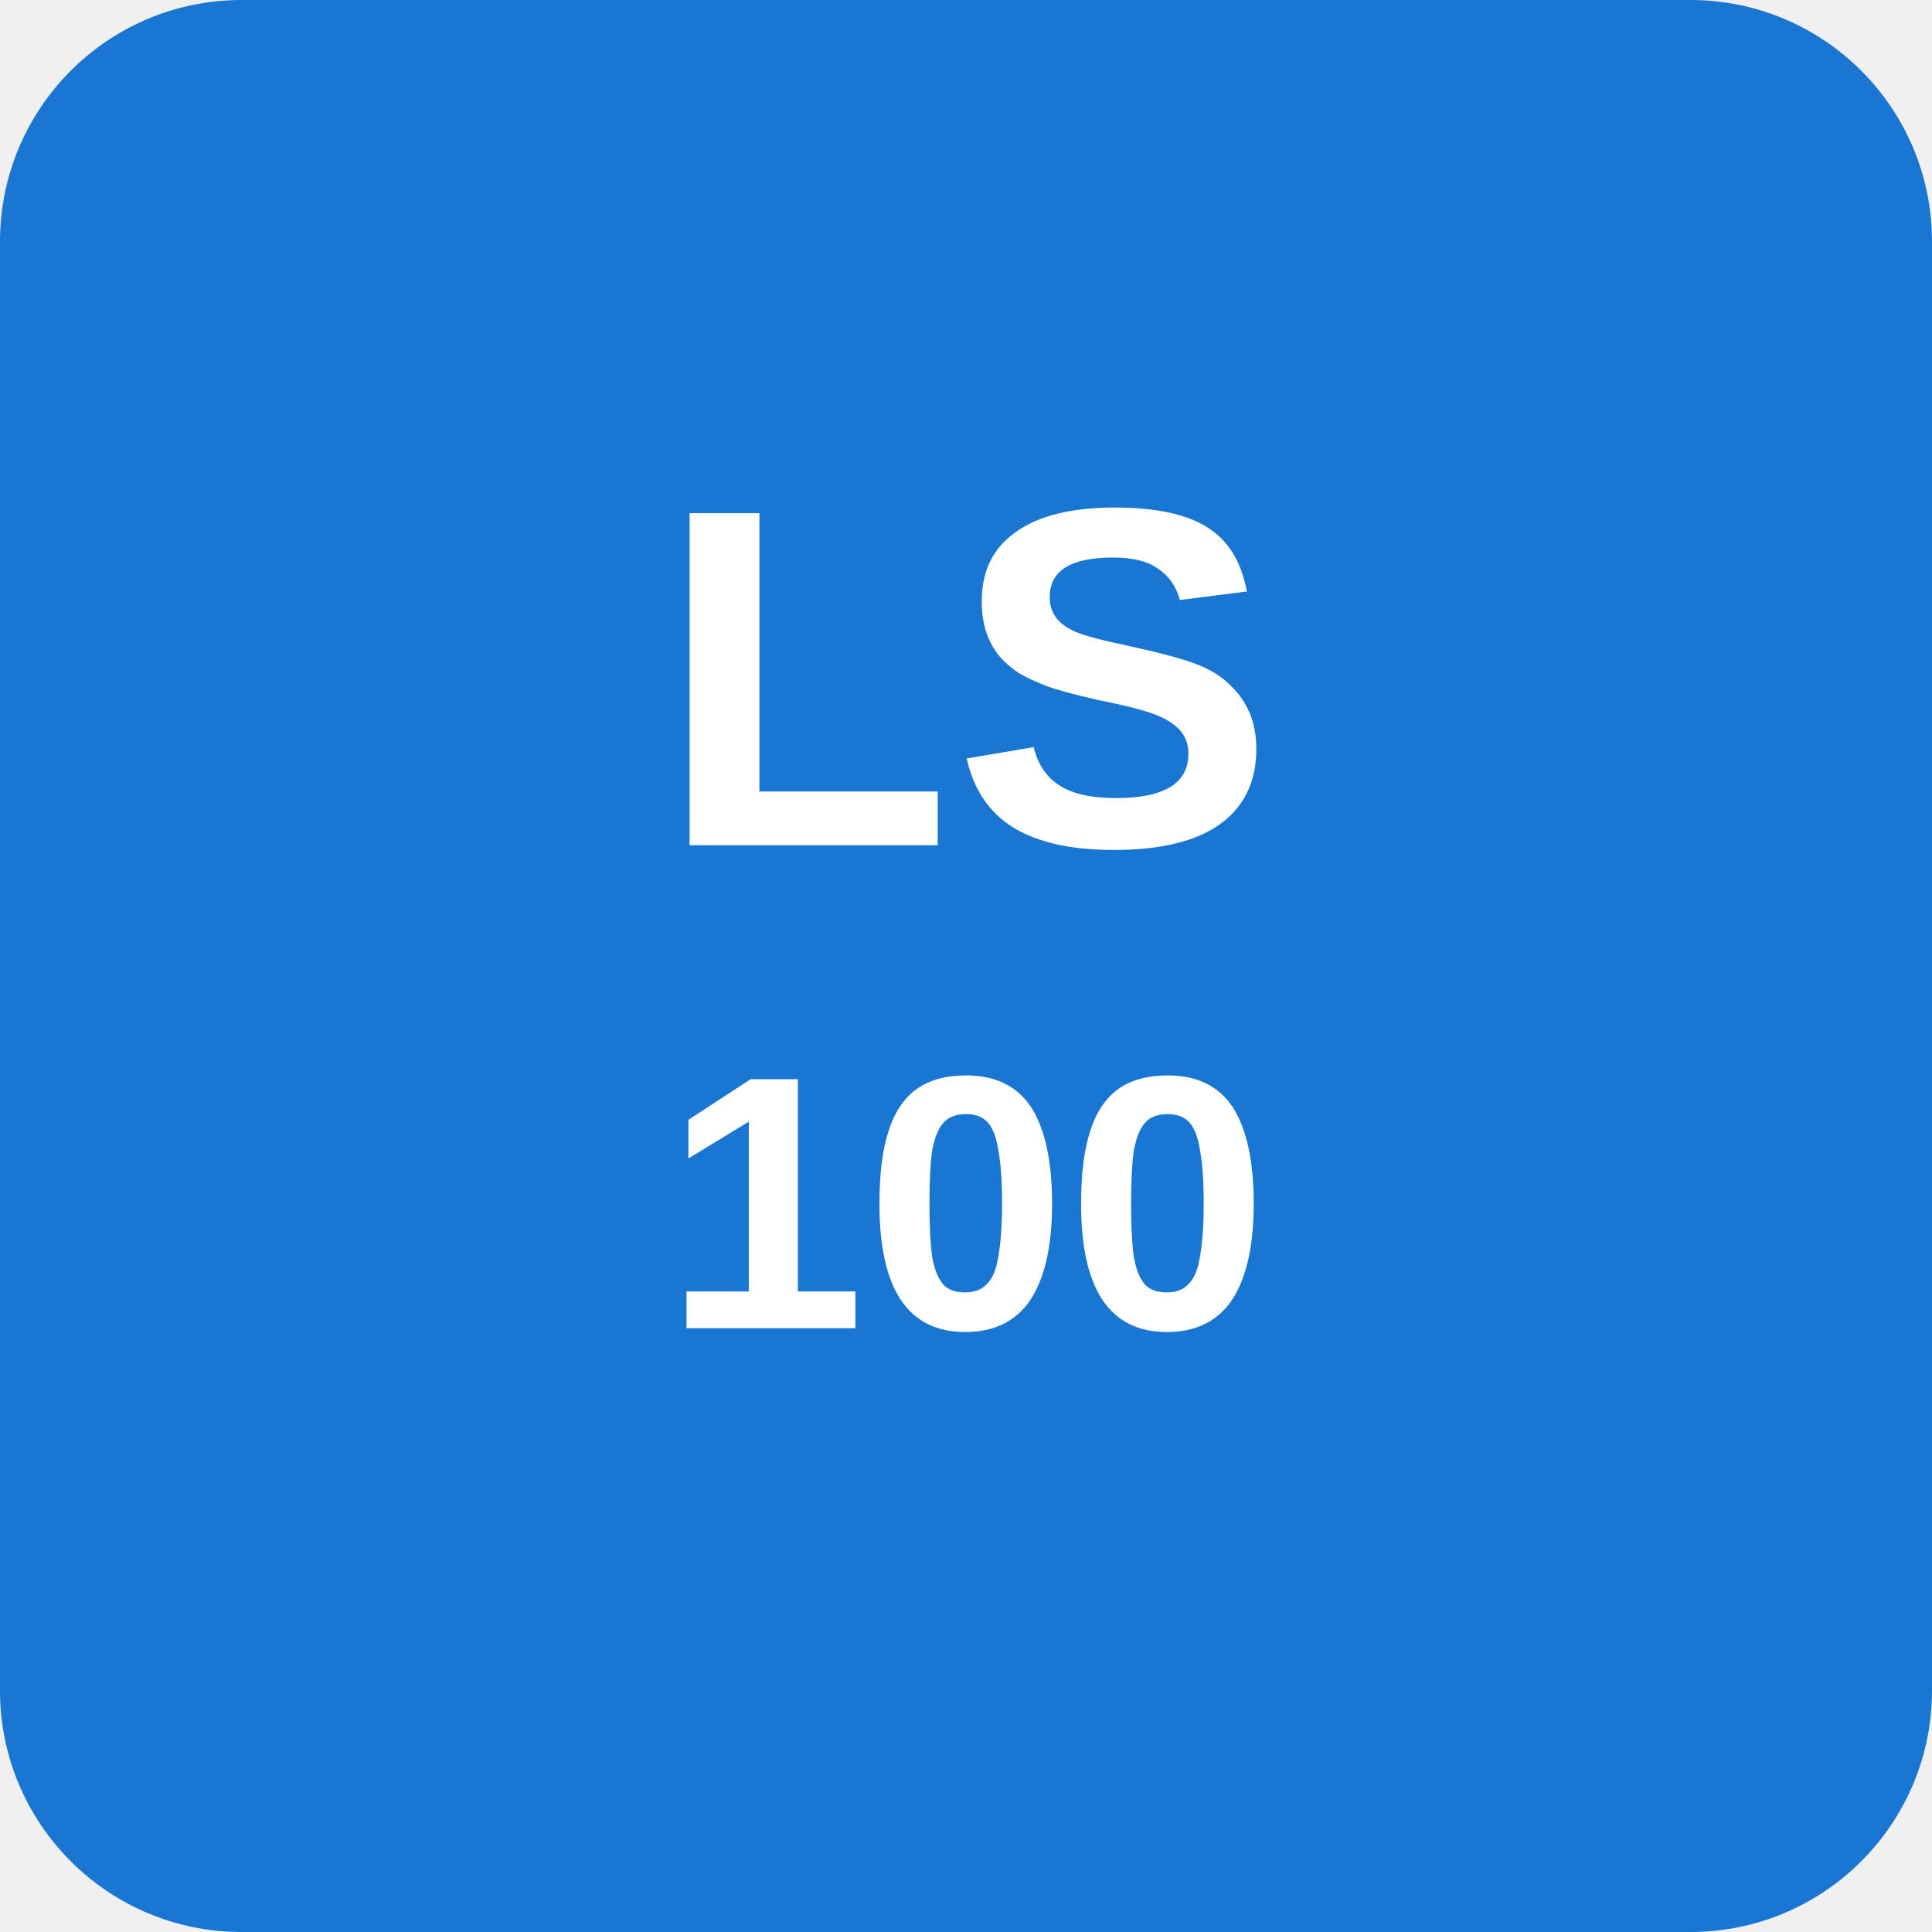
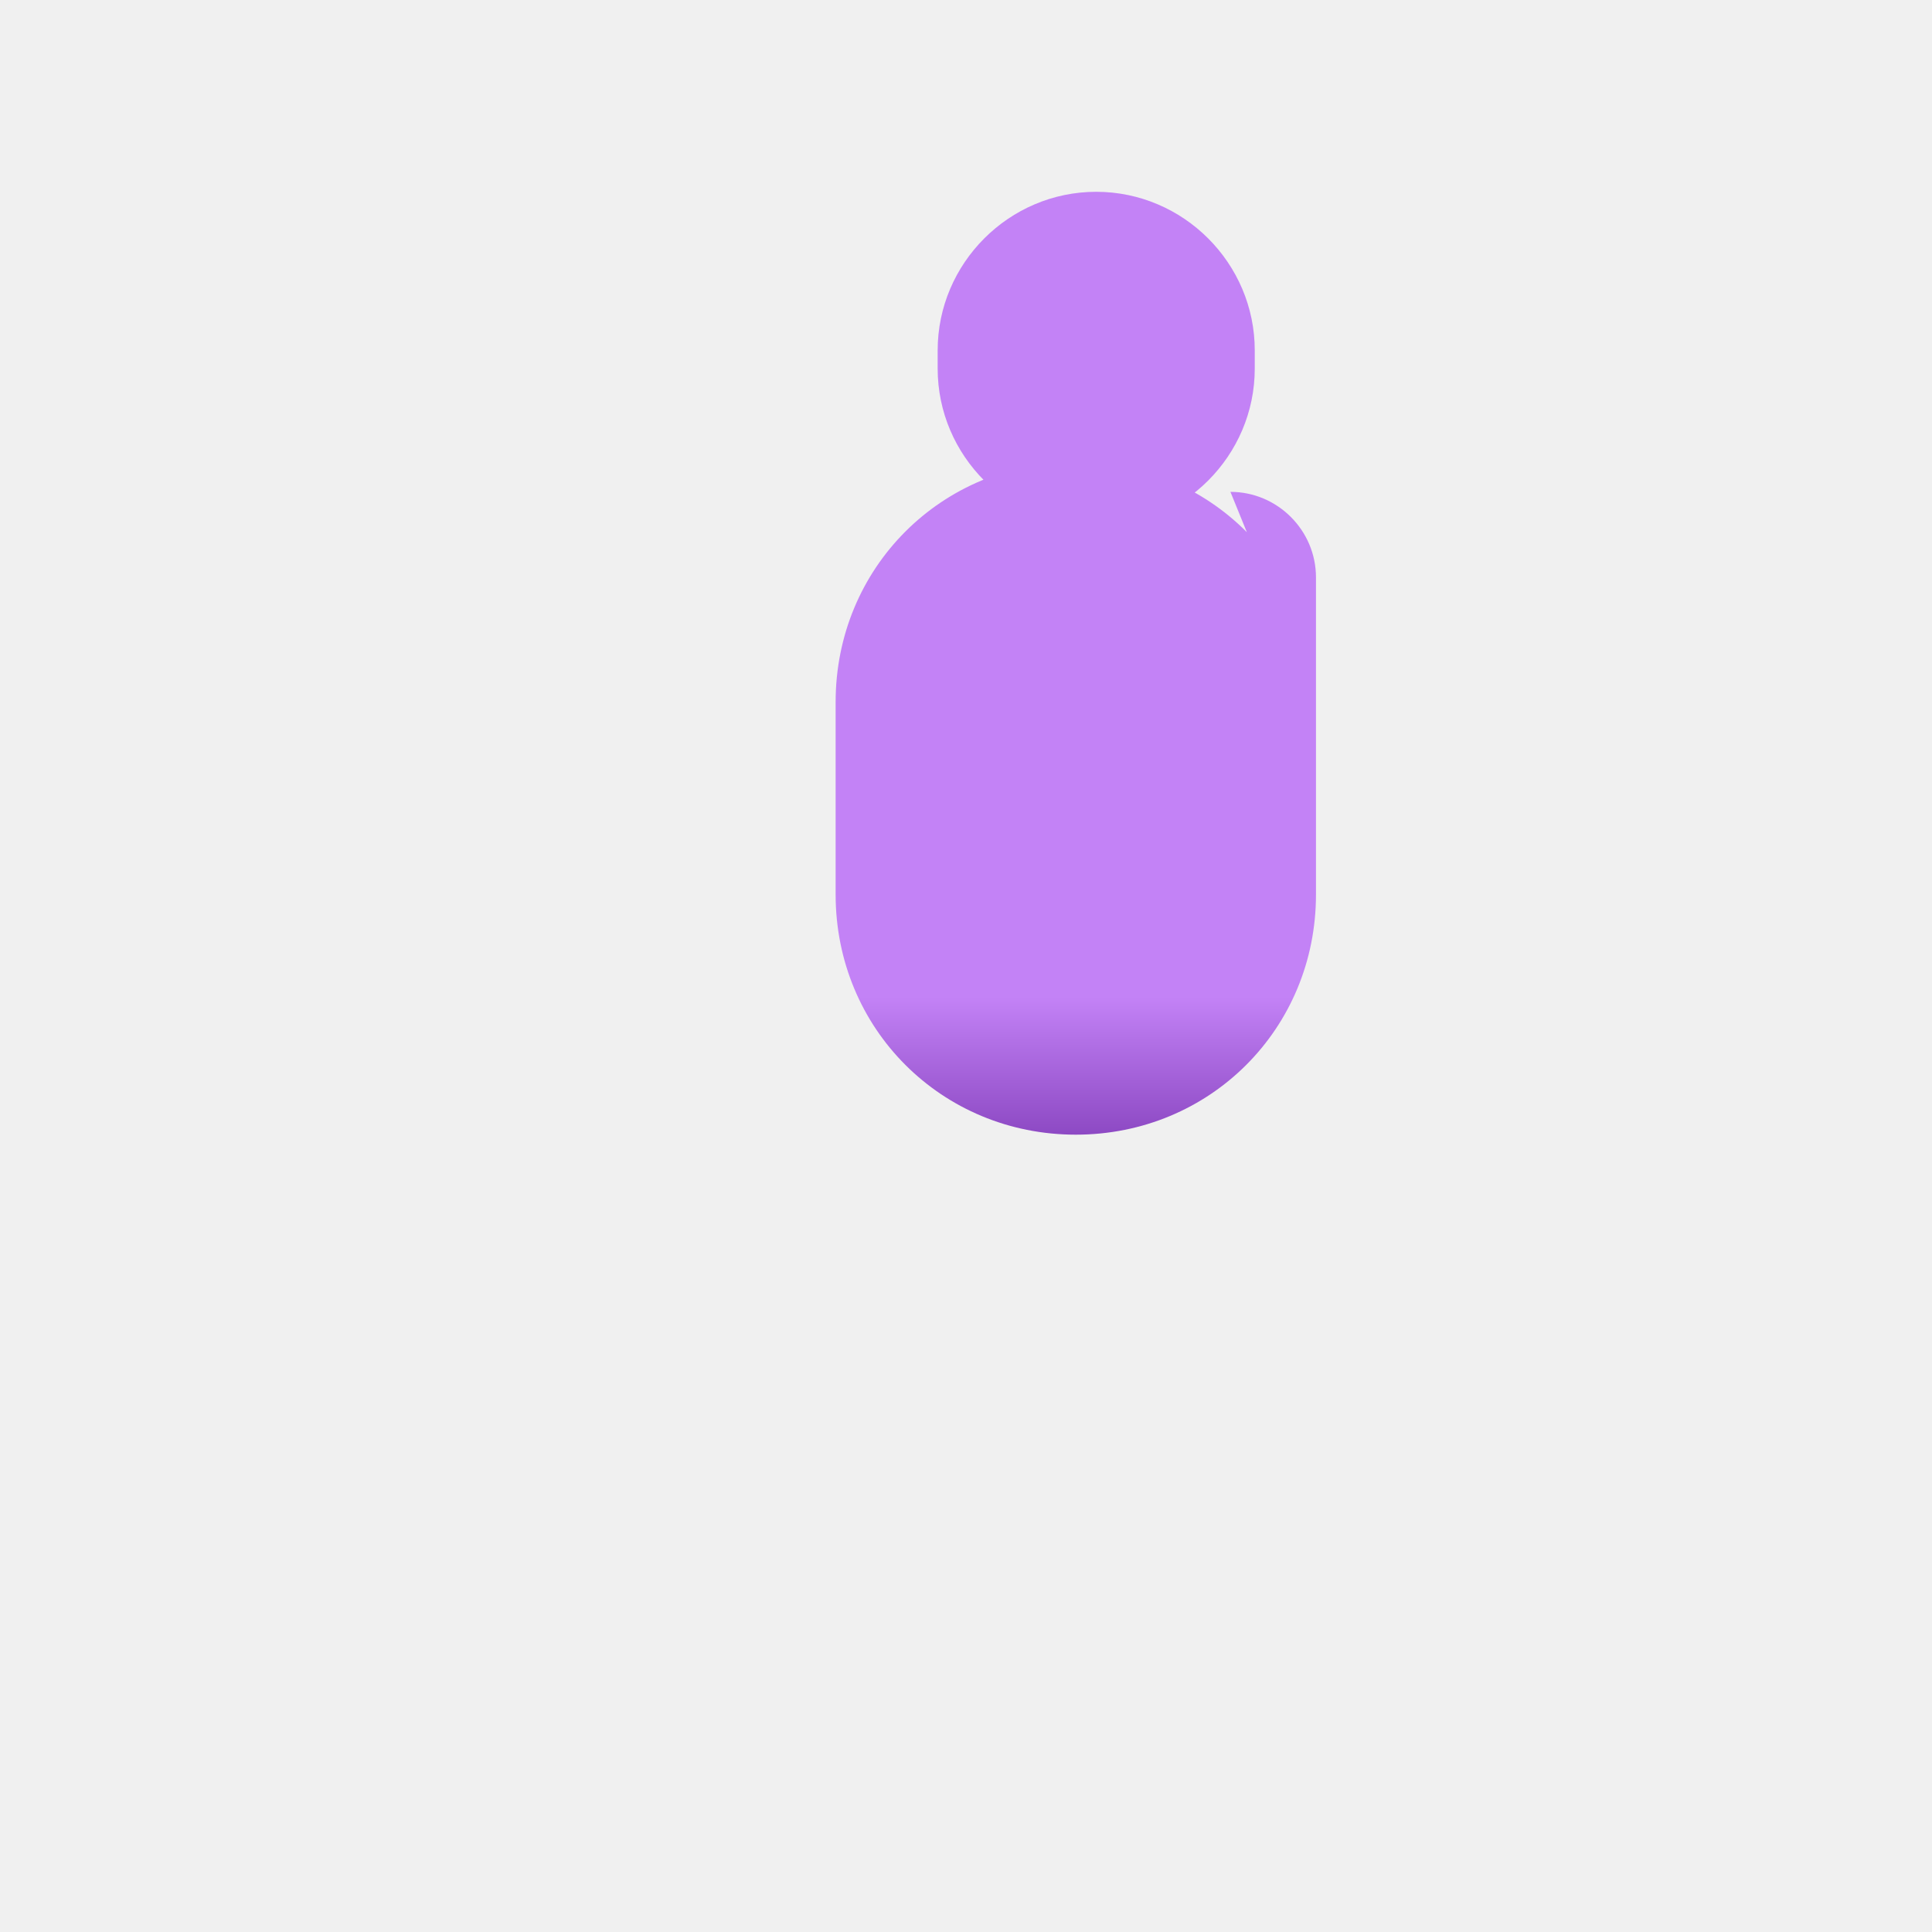
- <svg xmlns="http://www.w3.org/2000/svg" width="32" height="32" viewBox="0 0 32 32">
-   <rect width="32" height="32" rx="4" fill="#1976d2" />
-   <text x="16" y="14" text-anchor="middle" fill="white" font-family="Arial, sans-serif" font-size="8" font-weight="bold">LS</text>
-   <text x="16" y="22" text-anchor="middle" fill="white" font-family="Arial, sans-serif" font-size="6" font-weight="bold">100</text>
+ <svg xmlns="http://www.w3.org/2000/svg" width="32" height="32" viewBox="0 0 32 32" fill="none">
+   <g transform="translate(16, 16) scale(0.13, 0.13)">
+     <path d="M33.69 -60.41C39.69 -60.41 44.59 -55.51 44.59 -49.51L44.59 -9.1C44.59 7.99 31.09 21.49 13.99 21.49C-3.11 21.49 -16.61 7.99 -16.61 -9.1L-16.61 -33.64C-16.61 -50.74 -3.11 -64.24 13.99 -64.24C31.09 -64.24 44.59 -50.74 44.59 -33.64ZM16.59 -98.64C27.69 -98.64 36.79 -89.54 36.79 -78.44V-76.11C36.79 -65.01 27.69 -55.91 16.59 -55.91C5.49 -55.91 -3.61 -65.01 -3.61 -76.11L-3.61 -78.44C-3.61 -89.54 5.49 -98.64 16.59 -98.64Z" fill="url(#paint0_linear_9_15)" />
+   </g>
+   <defs>
+     <linearGradient id="paint0_linear_9_15" x1="16" y1="4" x2="16" y2="28" gradientUnits="userSpaceOnUse">
+       <stop stop-color="#C382F6" />
+       <stop offset="1" stop-color="#7934B1" />
+     </linearGradient>
+   </defs>
</svg>
